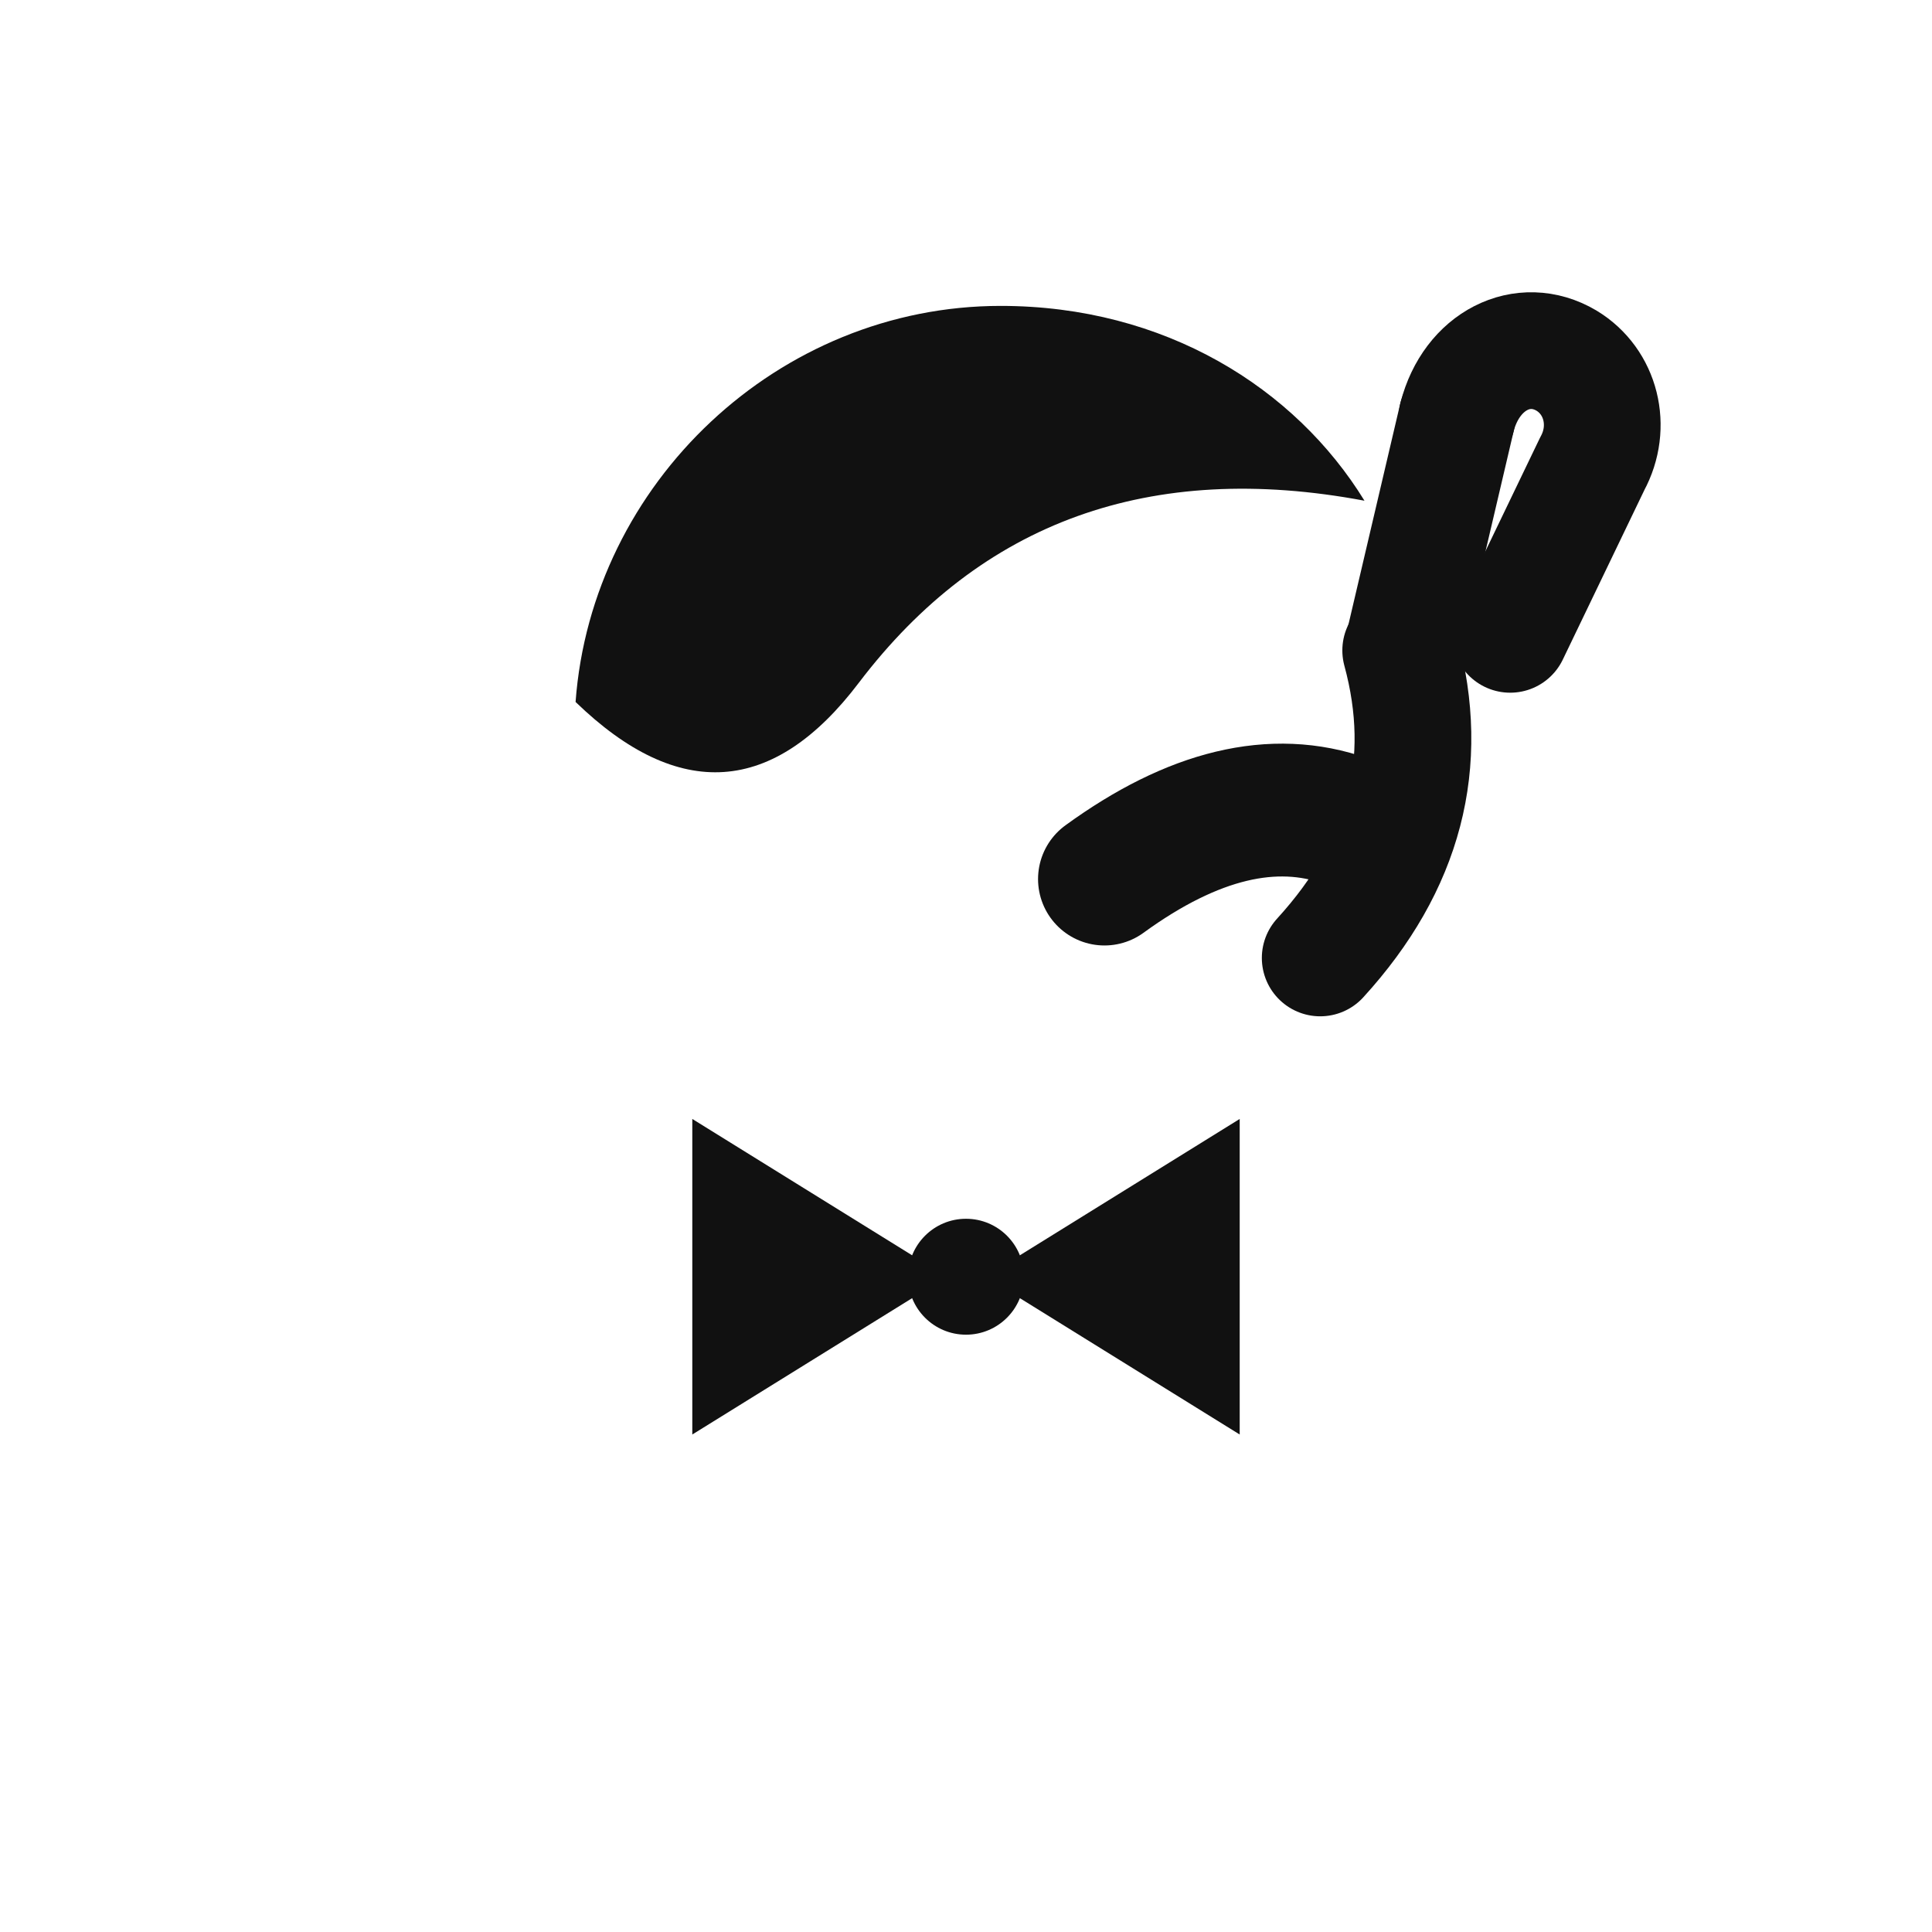
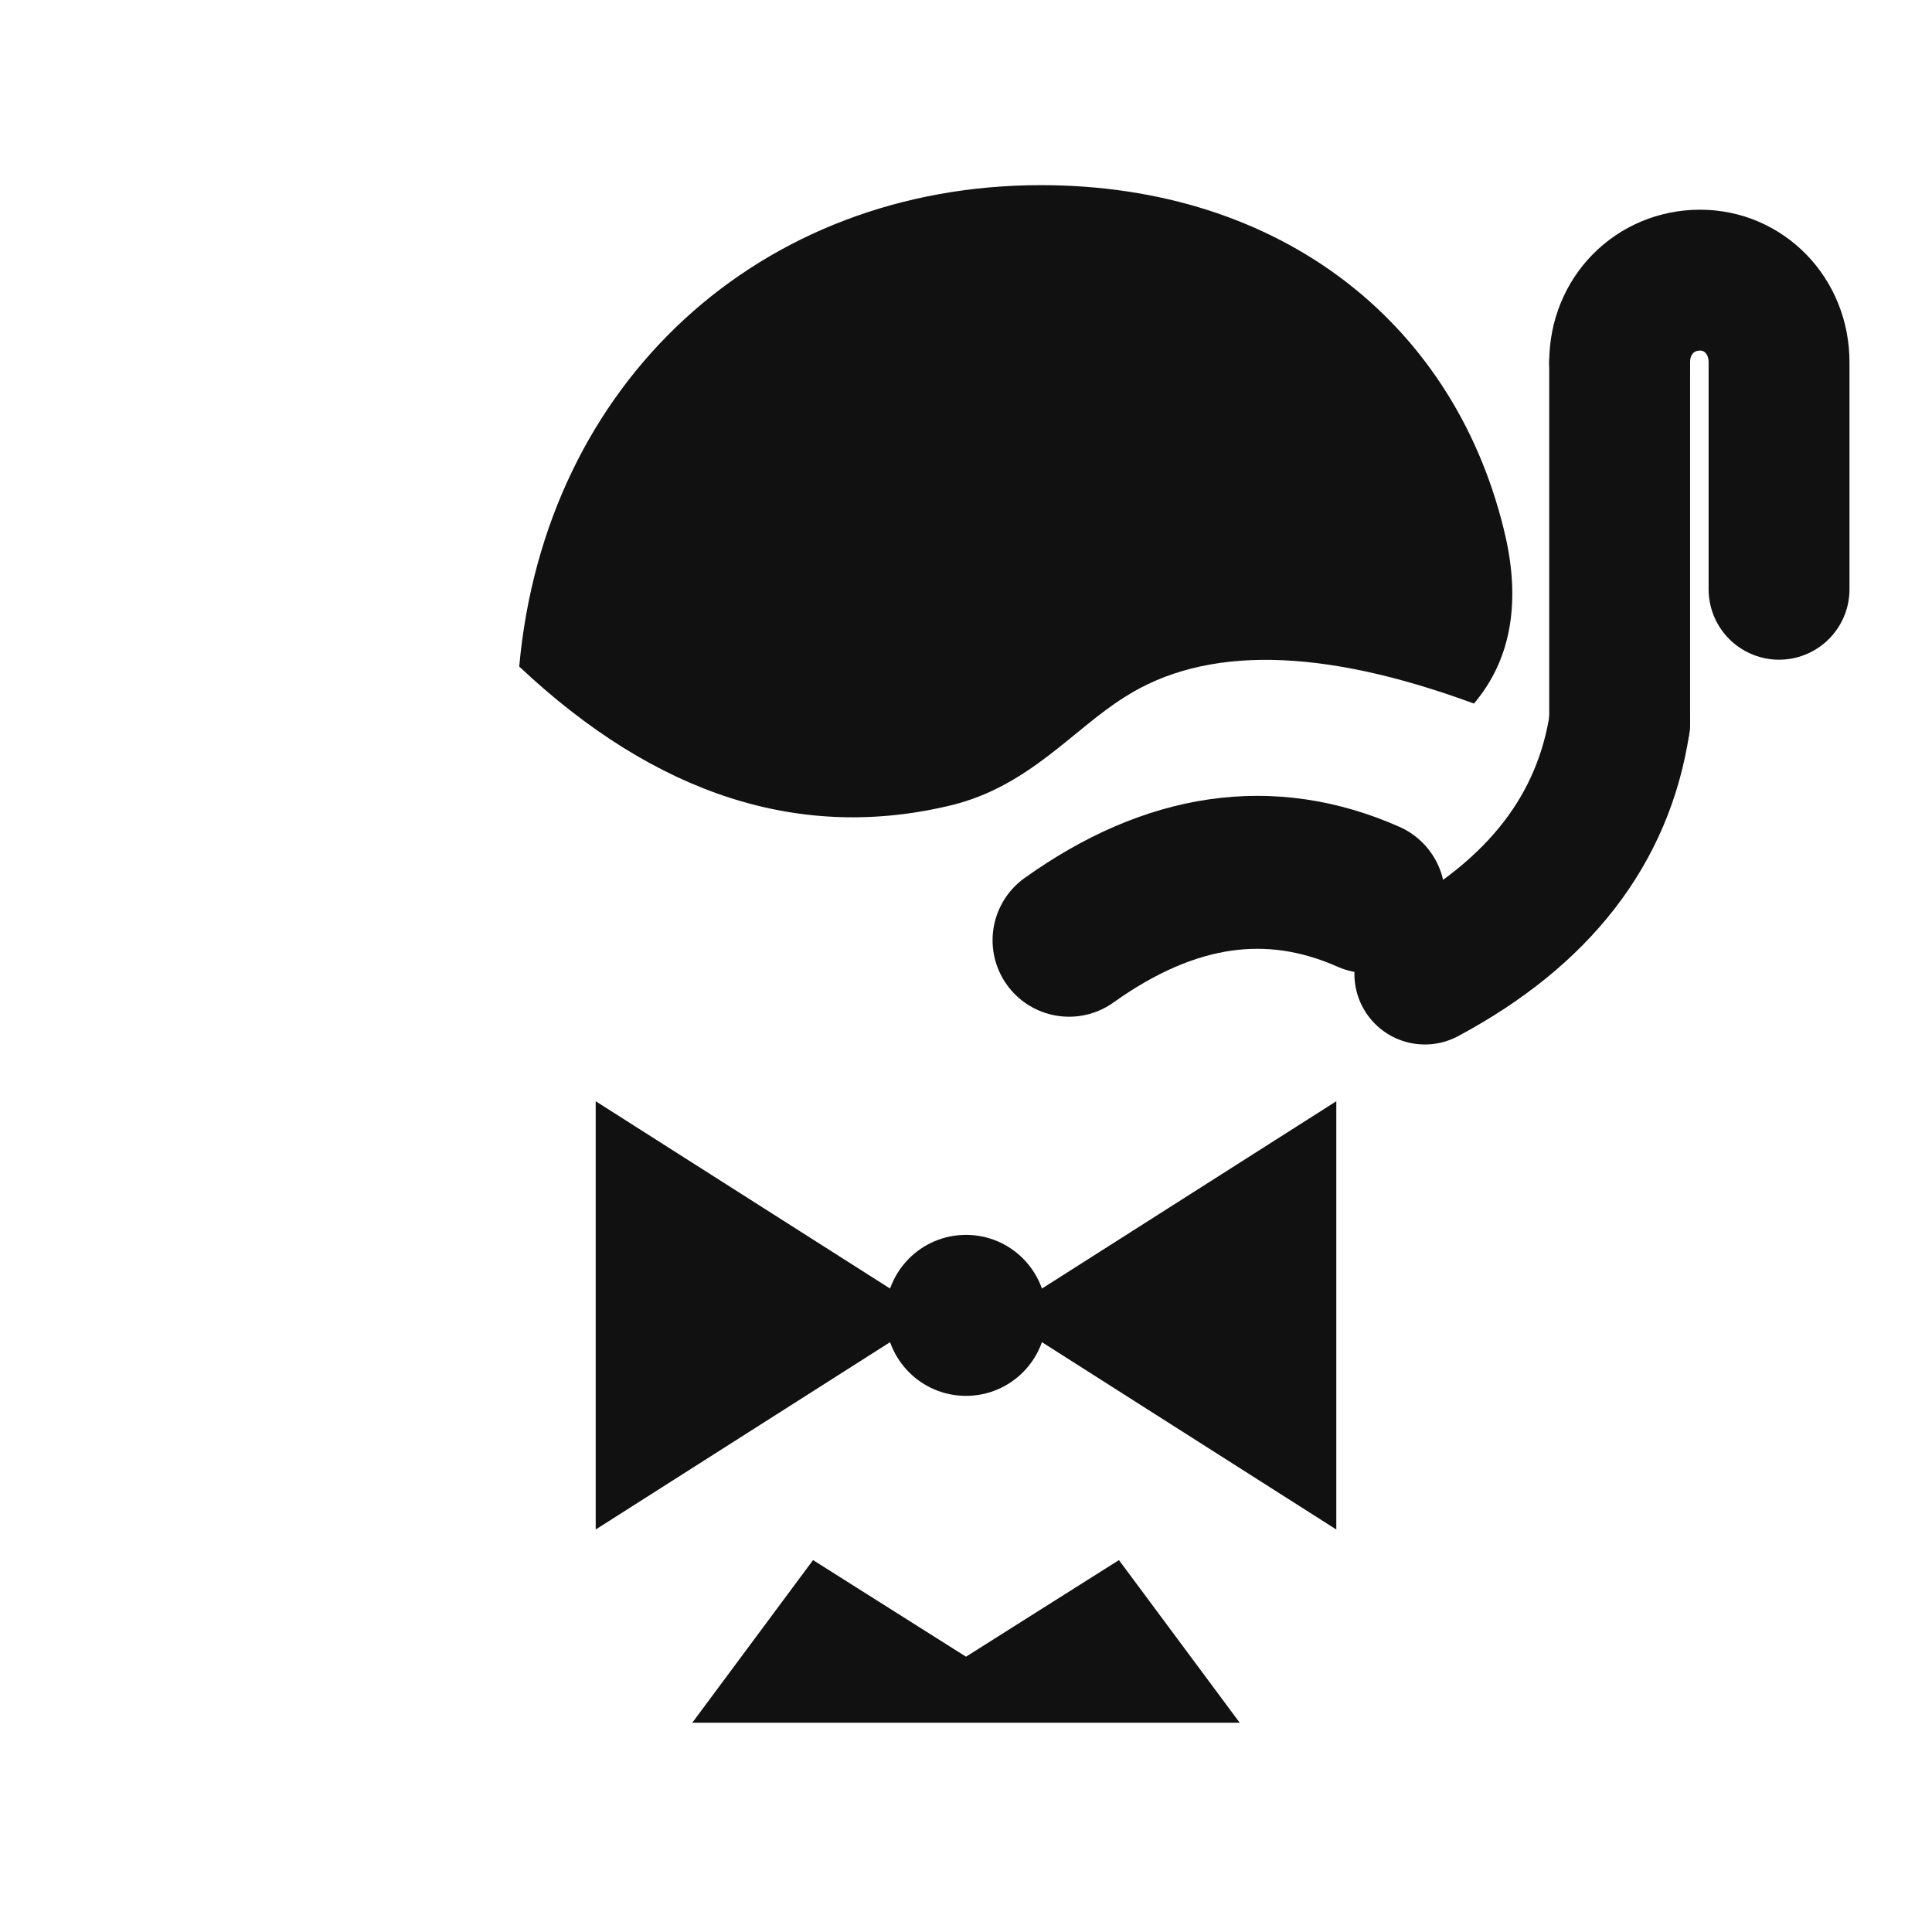
<svg xmlns="http://www.w3.org/2000/svg" viewBox="0 0 24 24" width="24" height="24" fill="none" color="#111111">
-   <path d="M7.15 8.72c.2-2.72 2.52-4.92 5.28-4.92 2.04 0 3.66 1.02 4.52 2.42-2.66-.5-4.76.26-6.28 2.26-1.06 1.4-2.24 1.48-3.52.24Z" fill="currentColor" />
-   <path d="M13.72 10.92c1.1-.8 2.1-1.04 3-.72" stroke="currentColor" stroke-width="1.65" stroke-linecap="round" />
-   <path d="M11.76 15.86 8.6 13.9v3.92l3.16-1.96Z" fill="currentColor" />
-   <path d="M12.24 15.86l3.16-1.96v3.92l-3.16-1.96Z" fill="currentColor" />
-   <circle cx="12" cy="15.86" r=".72" fill="currentColor" />
-   <g stroke="currentColor" stroke-width="1.45" stroke-linecap="round" stroke-linejoin="round">
-     <path d="M16.4 11.9c1.05-1.15 1.38-2.42 1-3.82" />
-     <path d="M17.42 8.08l.68-2.9" />
-     <path d="M18.1 5.18c.18-.7.82-1.02 1.36-.7.43.26.57.82.32 1.28l-1.02 2.12" />
+   <path d="M6.45 8.28c.32-3.54 3-5.98 6.48-5.98 2.98 0 5.18 1.72 5.78 4.4.18.84.04 1.52-.4 2.04-1.9-.7-3.34-.72-4.34-.08-.64.4-1.18 1.1-2.14 1.34-1.88.46-3.68-.12-5.38-1.72Z" fill="currentColor" />
+   <path d="M13.28 11.68c1.26-.9 2.5-1.08 3.72-.54" stroke="currentColor" stroke-width="1.9" stroke-linecap="round" />
+   <path d="M11.58 16.34 7.4 13.68v5.32l4.18-2.66Z" fill="currentColor" />
+   <path d="M12.42 16.34 16.6 13.68v5.32l-4.18-2.66Z" fill="currentColor" />
+   <circle cx="12" cy="16.34" r="1" fill="currentColor" />
+   <path d="M8.6 21.4h6.8l-1.5-2.02L12 20.58l-1.9-1.2L8.6 21.4Z" fill="currentColor" />
+   <g stroke="currentColor" stroke-width="1.75" stroke-linecap="round" stroke-linejoin="round">
+     <path d="M17.7 12.1c1.42-.76 2.22-1.8 2.42-3.12" />
+     <path d="M20.12 8.98V4.5" />
+     <path d="M20.12 4.5c0-.58.44-1.02 1-1.02.54 0 .98.44.98 1.02v2.82" />
  </g>
</svg>
